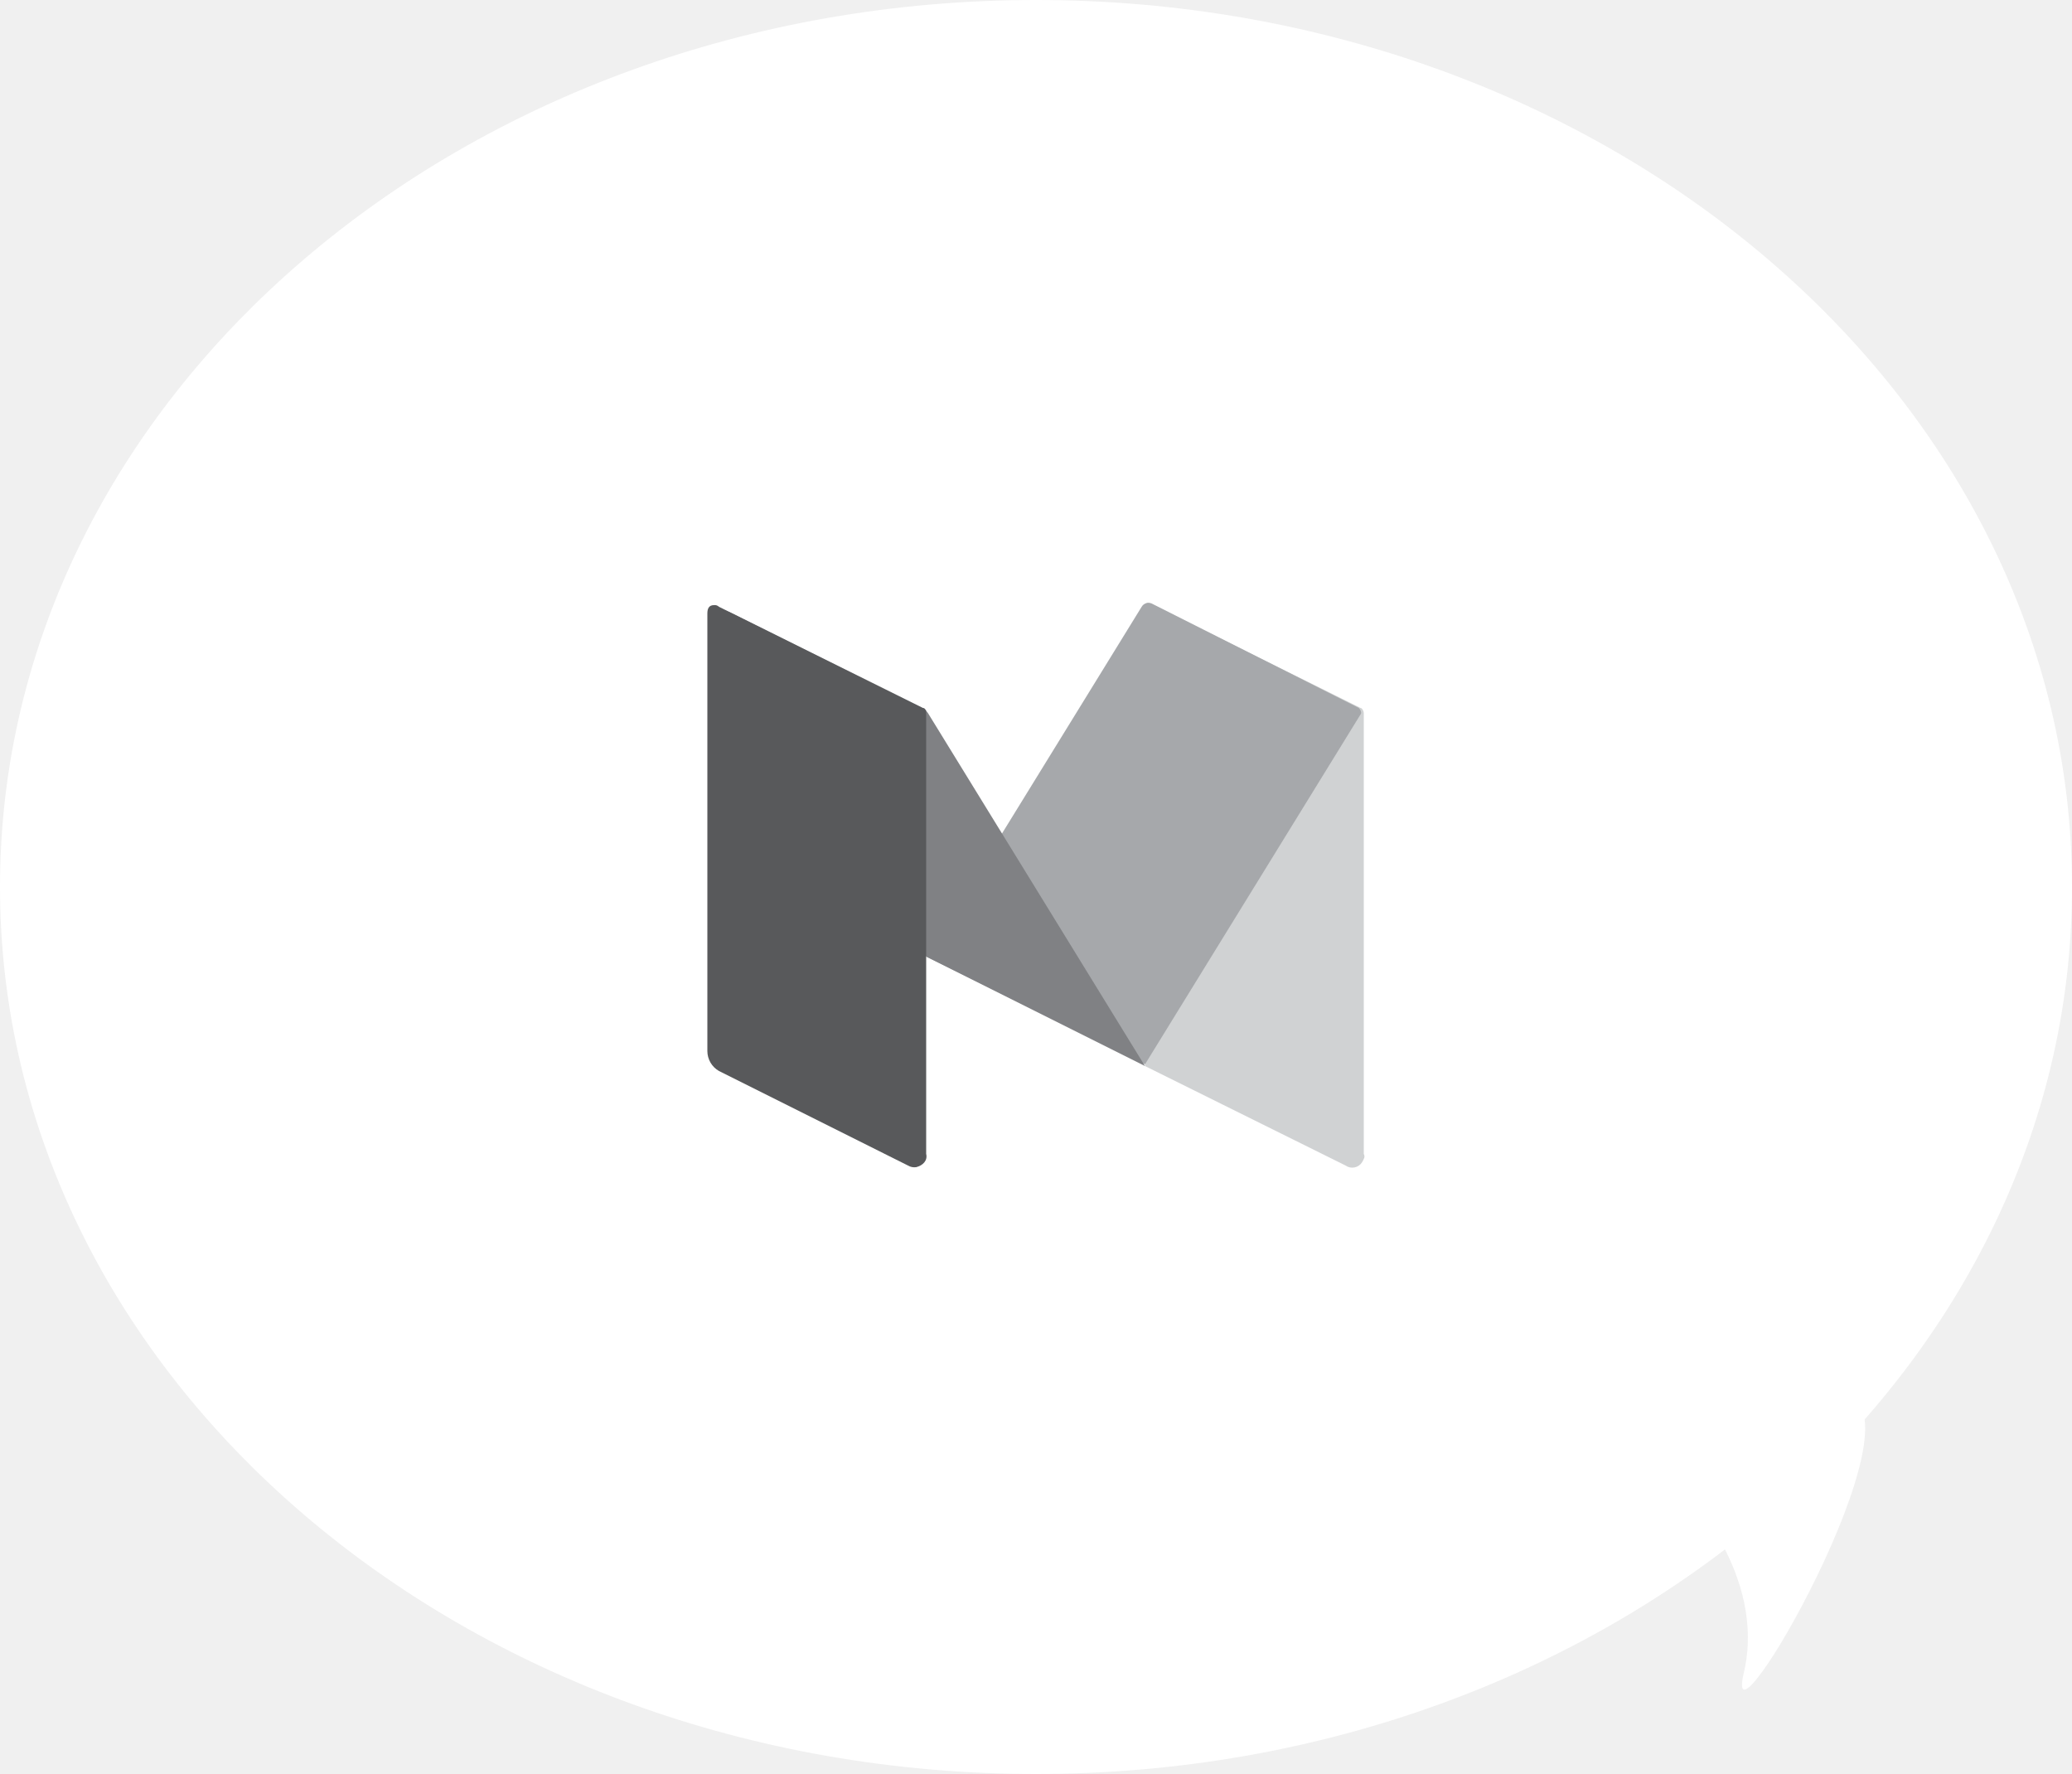
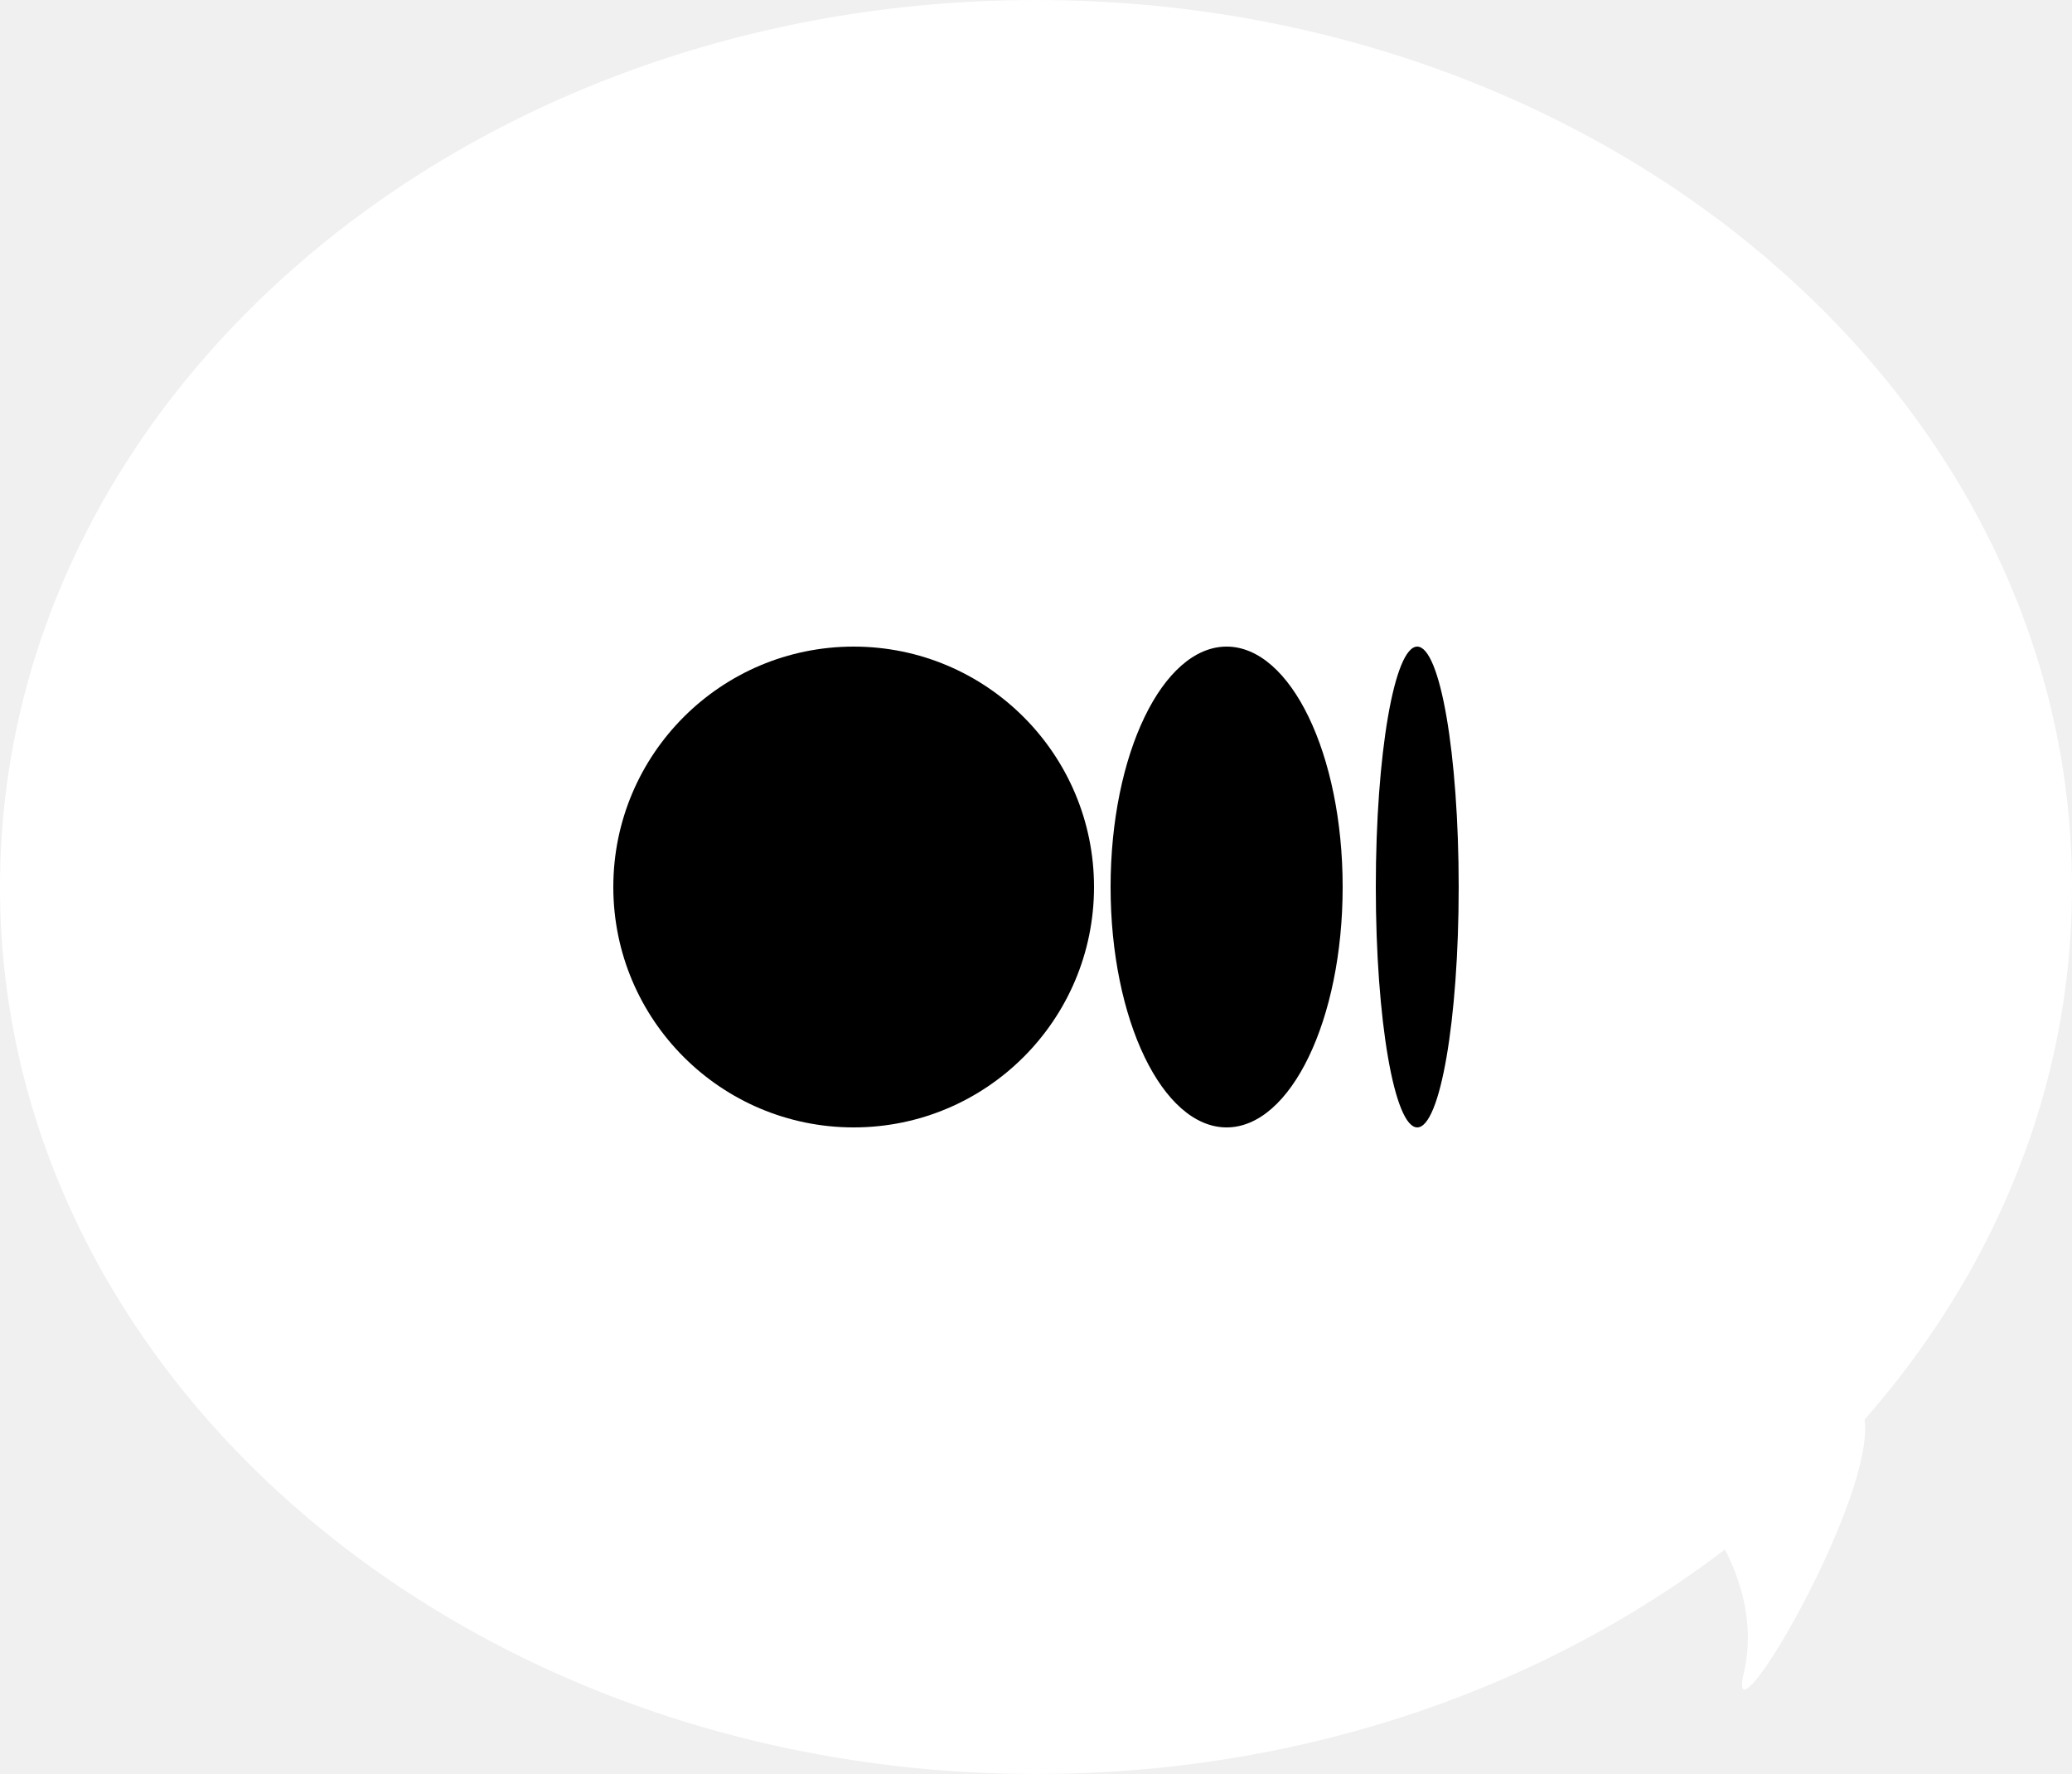
<svg xmlns="http://www.w3.org/2000/svg" width="125" height="107" viewBox="0 0 125 107">
-   <g id="Grupo_25-6" transform="translate(-35 574.5)">
-     <ellipse id="Elipse_1-32" cx="62.5" cy="53.5" rx="62.5" ry="53.5" transform="translate(35 -574.5)" fill="#fff" />
-     <g id="XMLID_98_32" transform="translate(77.674 3631.398)">
-       <g id="XMLID_99_32">
-         <path id="XMLID_103_32" d="M26.7-4169.5a.192.192,0,0,0-.3.1c0,.1-.1.1,0,.2v27.6l12.1,6a.7.7,0,0,0,1-.2c.1-.2.2-.3.1-.5v-26.6c0-.1-.1-.3-.2-.3Z" fill="#d0d2d3" />
-         <path id="XMLID_102_32" d="M13.2-4148.2l13-21.1a.481.481,0,0,1,.6-.2l12.5,6.3c.1.1.2.3.1.4h0l-13,21.1Z" fill="#a6a8ab" />
-         <path id="XMLID_101_32" d="M1.5-4168.9c-.8-.4-1.1-.1-.6.7l12.3,20,13.2,6.6-13.1-21.3c-.1-.1-.1-.2-.2-.2Z" fill="#808184" />
-         <path id="XMLID_100_32" d="M13.2-4136.3c.1.4-.2.7-.6.8a.749.749,0,0,1-.5-.1L.7-4141.3a1.388,1.388,0,0,1-.7-1.2v-26.4c0-.3.1-.5.4-.5a.367.367,0,0,1,.3.1l12.3,6.1c.1,0,.2.1.2.3v26.6Z" fill="#58595b" />
-       </g>
+   <g id="Grupo_900" data-name="Grupo 900" transform="translate(-5048 -17096)">
+     <g id="Grupo_25" transform="translate(5013 17670.5)">
+       <ellipse id="Elipse_1-2" cx="62.5" cy="53.5" rx="62.5" ry="53.5" transform="translate(35 -574.5)" fill="#fff" />
+       <path id="Caminho_7-2" d="M136.6-484.6s5,5.1,3.6,11,11.2-16,6.1-16.7S136.6-484.6,136.6-484.6Z" fill="#fff" />
    </g>
-     <path id="Caminho_7-32" d="M136.6-484.6s5,5.1,3.6,11,11.2-16,6.1-16.7S136.6-484.6,136.6-484.6Z" fill="#fff" />
+     <g id="Grupo_886" data-name="Grupo 886" transform="translate(-2500 -2708.201)">
+       <circle id="Elipse_43" data-name="Elipse 43" cx="14.5" cy="14.5" r="14.5" transform="translate(7585 19843.201)" />
+       <ellipse id="Elipse_44" data-name="Elipse 44" cx="7" cy="14.5" rx="7" ry="14.5" transform="translate(7615 19843.201)" />
+       <ellipse id="Elipse_45" data-name="Elipse 45" cx="2.5" cy="14.5" rx="2.5" ry="14.5" transform="translate(7631 19843.201)" />
+     </g>
  </g>
</svg>
